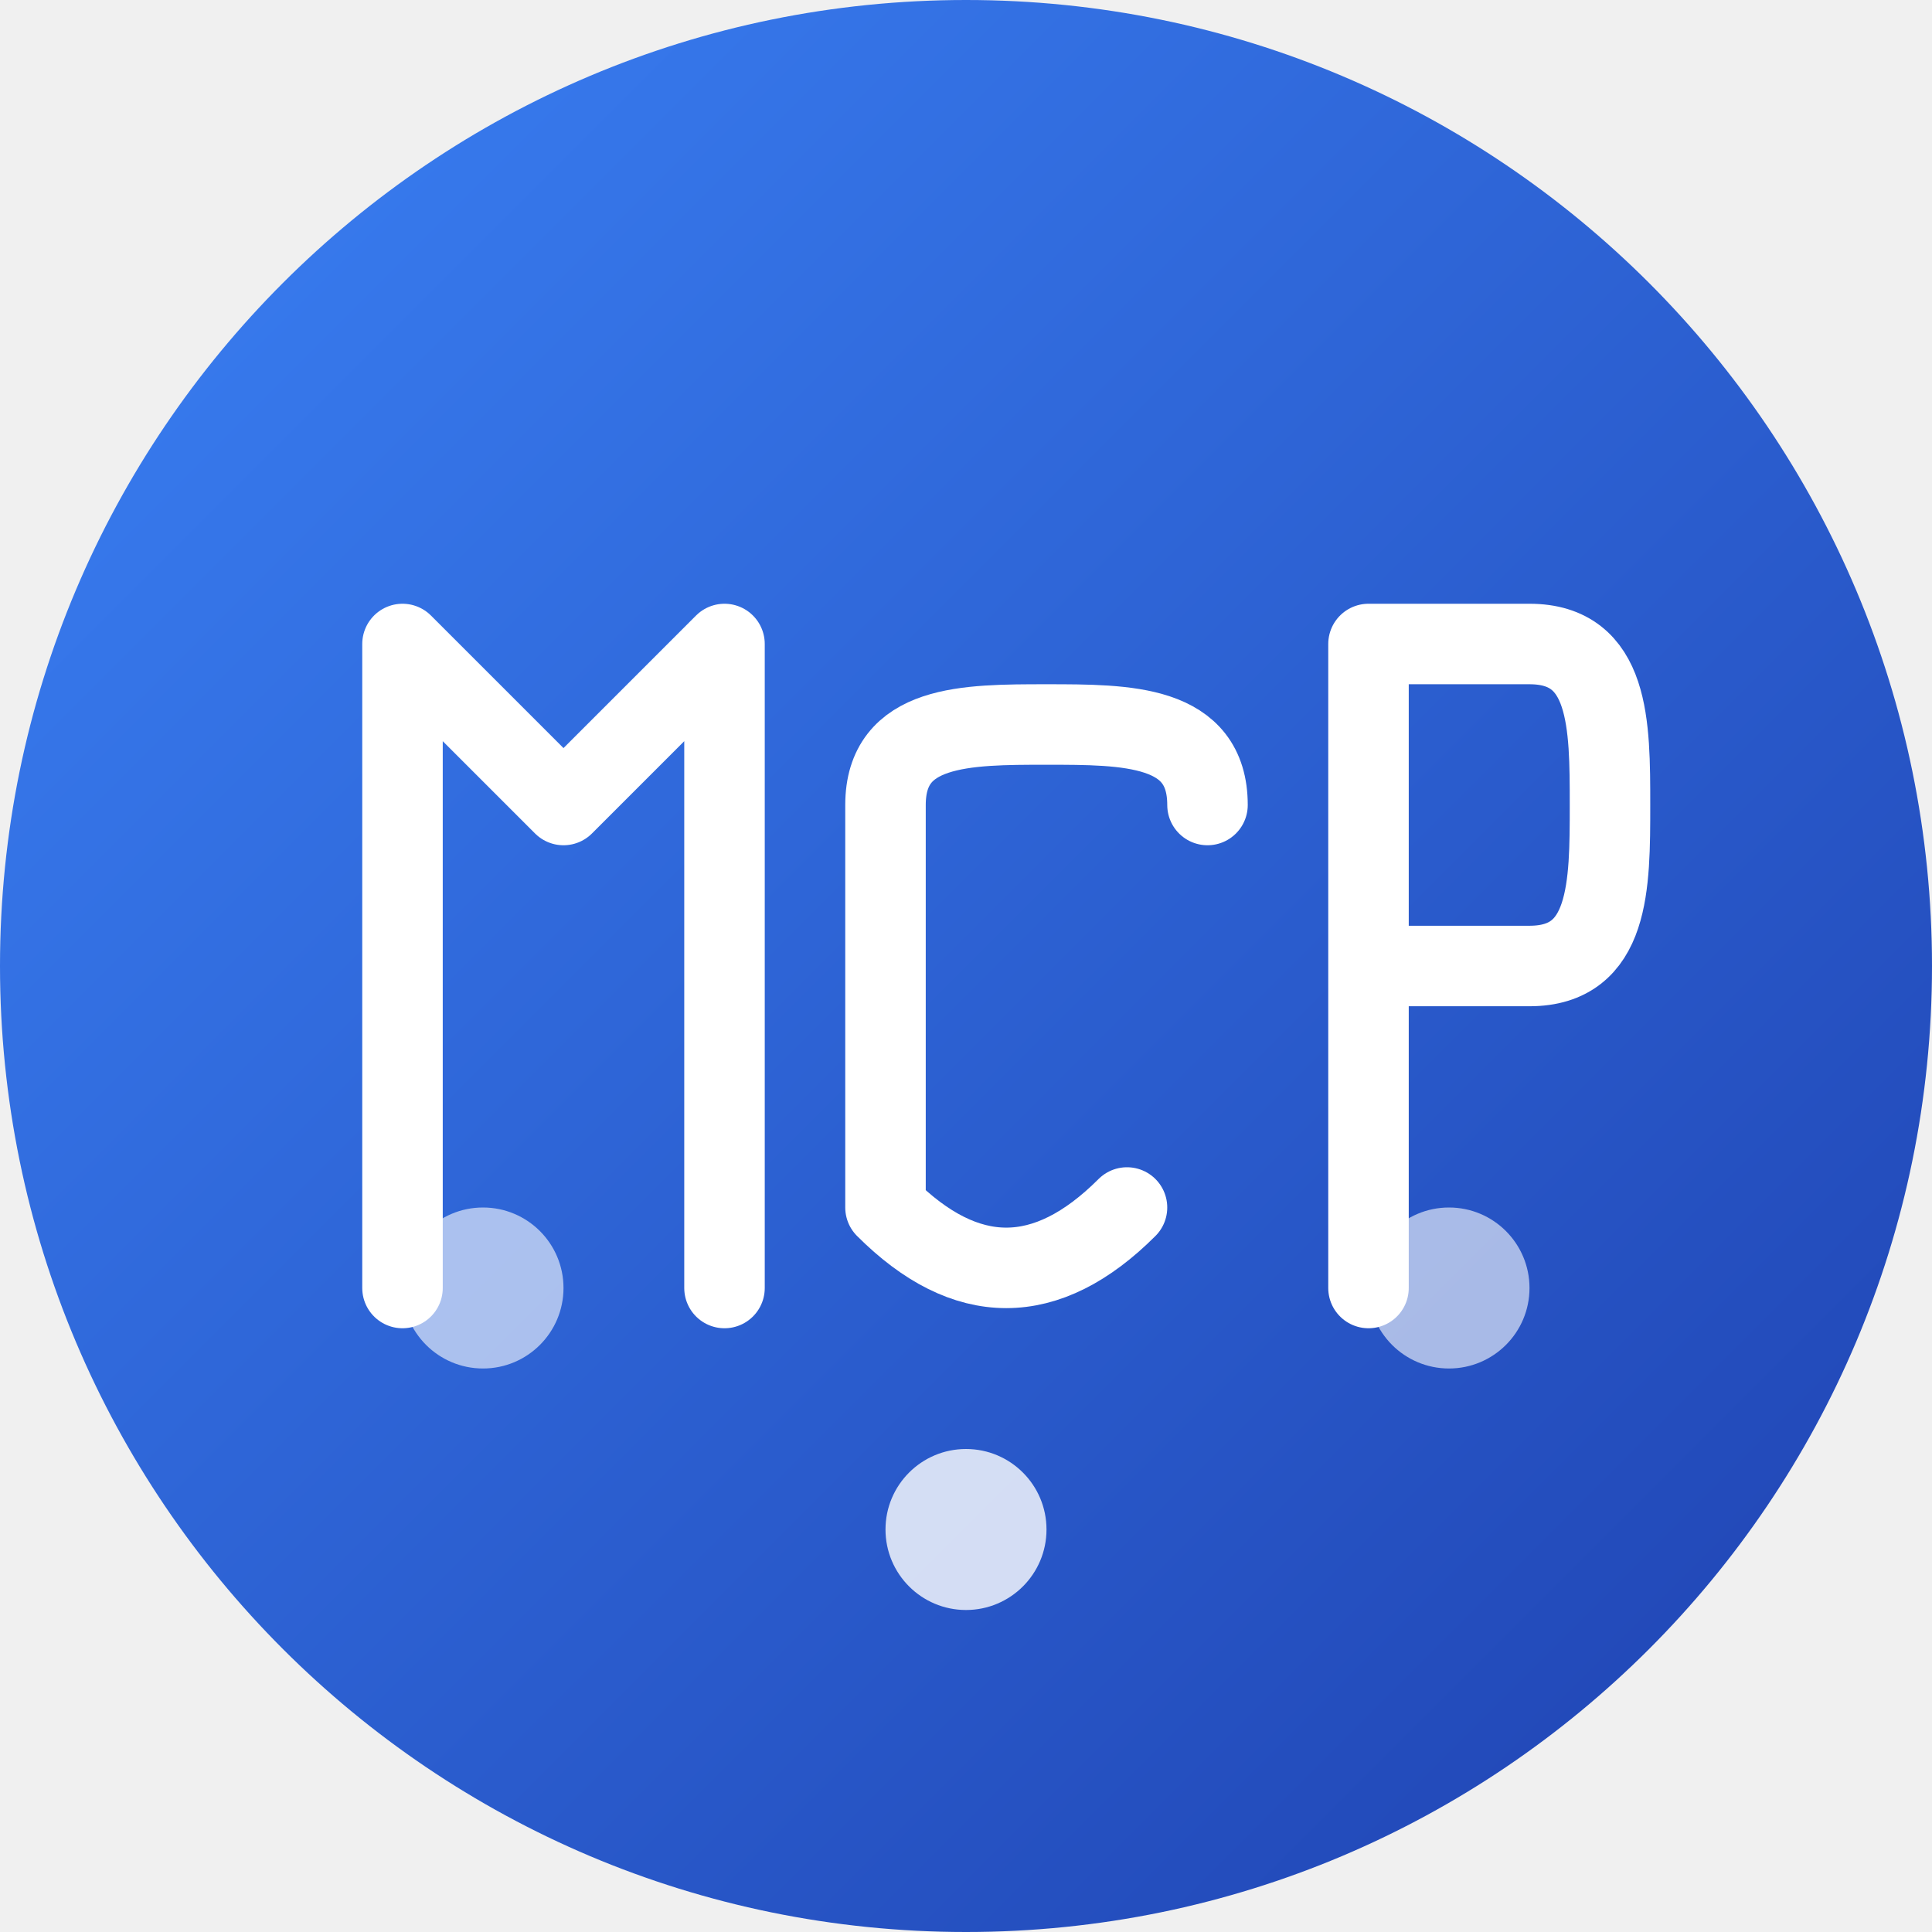
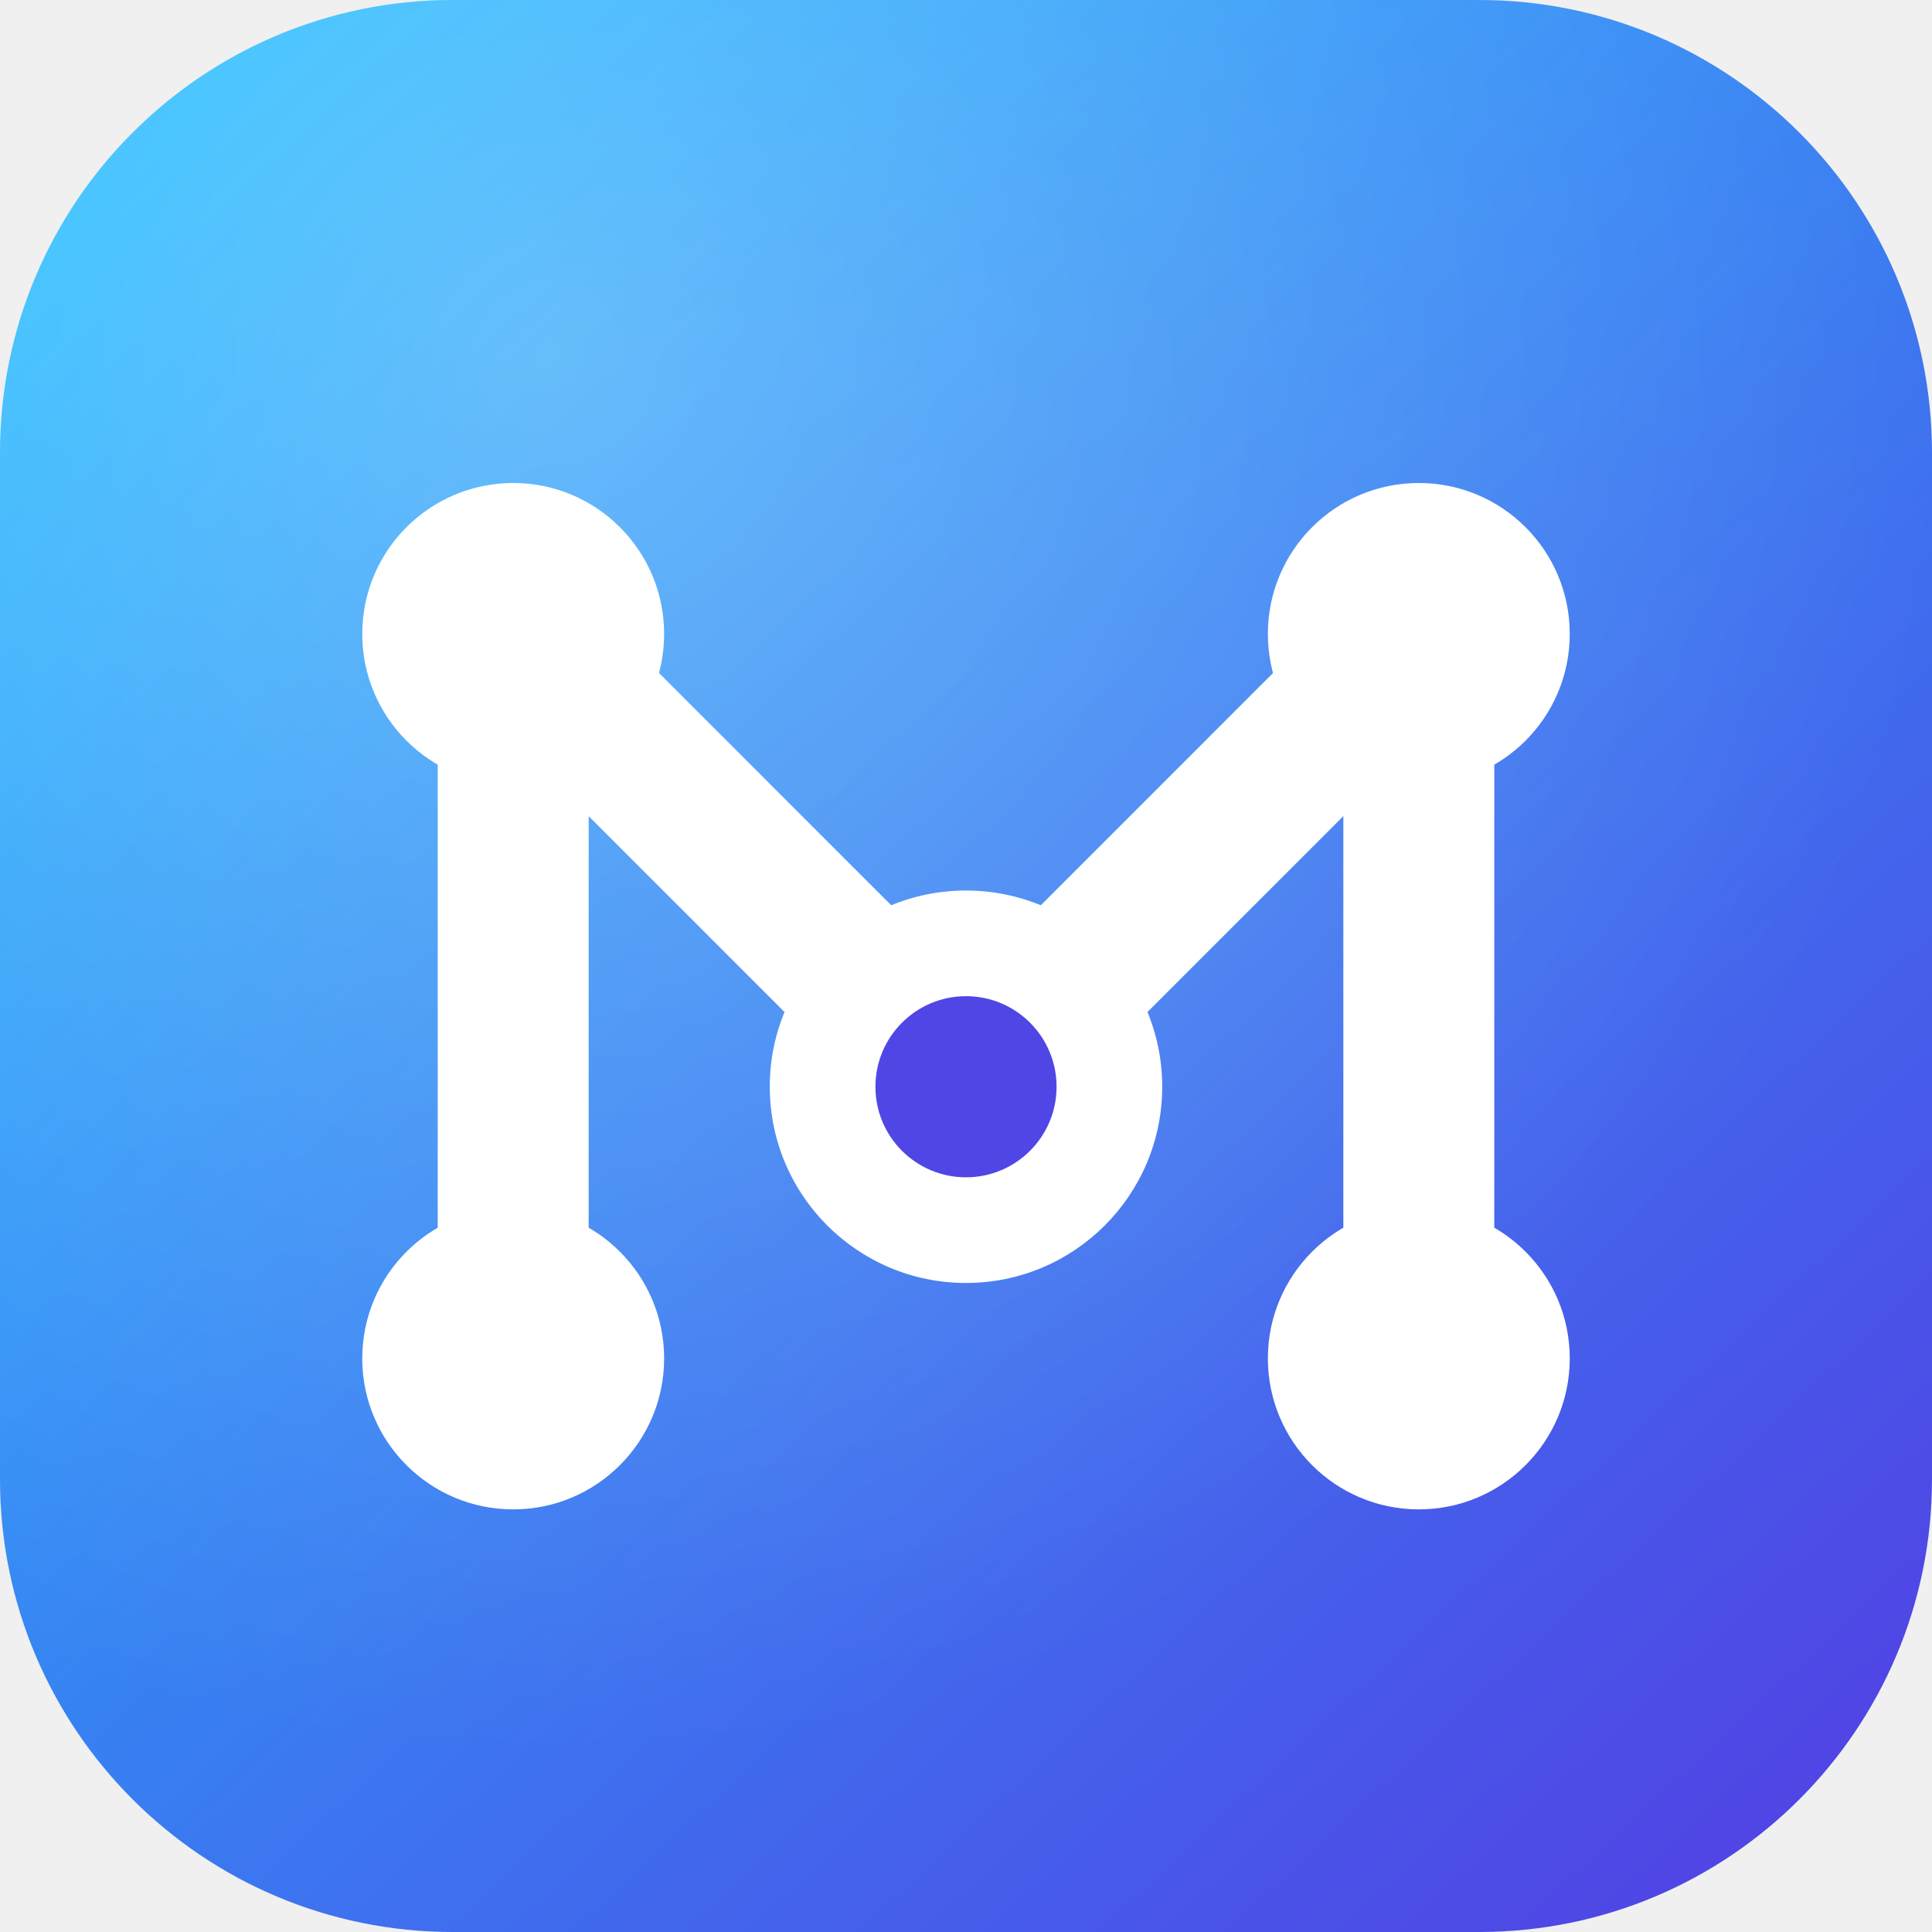
- <svg xmlns="http://www.w3.org/2000/svg" width="48" height="48" fill="none" viewBox="0 0 48 48">
-   <circle cx="24" cy="24" r="24" fill="url(#gradient1)" />
-   <g>
-     <path fill="none" stroke="#fff" stroke-linecap="round" stroke-linejoin="round" stroke-width="2" d="M2 20V4L6 8L10 4V20" transform="translate(8, 12)" />
-     <path fill="none" stroke="#fff" stroke-linecap="round" stroke-linejoin="round" stroke-width="2" d="M20 18C18 20 16 20 14 18V8C14 6 16 6 18 6C20 6 22 6 22 8" transform="translate(8, 12)" />
-     <path fill="none" stroke="#fff" stroke-linecap="round" stroke-linejoin="round" stroke-width="2" d="M26 20V4H30C32 4 32 6 32 8C32 10 32 12 30 12H26" transform="translate(8, 12)" />
-   </g>
-   <circle cx="24" cy="38" r="2" fill="#fff" opacity=".8" />
-   <circle cx="12" cy="32" r="2" fill="#fff" opacity=".6" />
-   <circle cx="36" cy="32" r="2" fill="#fff" opacity=".6" />
+ <svg xmlns="http://www.w3.org/2000/svg" width="64" height="64" viewBox="0 0 64 64" fill="none">
  <defs>
-     <linearGradient id="gradient1" x1="0%" x2="100%" y1="0%" y2="100%">
-       <stop offset="0%" style="stop-color:#3b82f6;stop-opacity:1" />
-       <stop offset="100%" style="stop-color:#1e40af;stop-opacity:1" />
+     <linearGradient id="mcpw-bg" x1="6" y1="4" x2="58" y2="60" gradientUnits="userSpaceOnUse">
+       <stop offset="0" stop-color="#22B8FF" />
+       <stop offset="1" stop-color="#4F46E5" />
    </linearGradient>
+     <radialGradient id="mcpw-glow" cx="0" cy="0" r="1" gradientUnits="userSpaceOnUse" gradientTransform="translate(18 12) rotate(50) scale(46)">
+       <stop offset="0" stop-color="#fff" stop-opacity=".28" />
+       <stop offset="1" stop-color="#fff" stop-opacity="0" />
+     </radialGradient>
  </defs>
+   <rect width="64" height="64" rx="15" fill="url(#mcpw-bg)" />
+   <rect width="64" height="64" rx="15" fill="url(#mcpw-glow)" />
+   <path d="M17 45V21l15 15 15-15v24" stroke="#fff" stroke-width="5" stroke-linecap="round" stroke-linejoin="round" />
+   <circle cx="17" cy="45" r="5" fill="#fff" />
+   <circle cx="47" cy="45" r="5" fill="#fff" />
+   <circle cx="17" cy="21" r="5" fill="#fff" />
+   <circle cx="47" cy="21" r="5" fill="#fff" />
+   <circle cx="32" cy="36" r="6.5" fill="#fff" />
+   <circle cx="32" cy="36" r="3" fill="#4F46E5" />
</svg>
